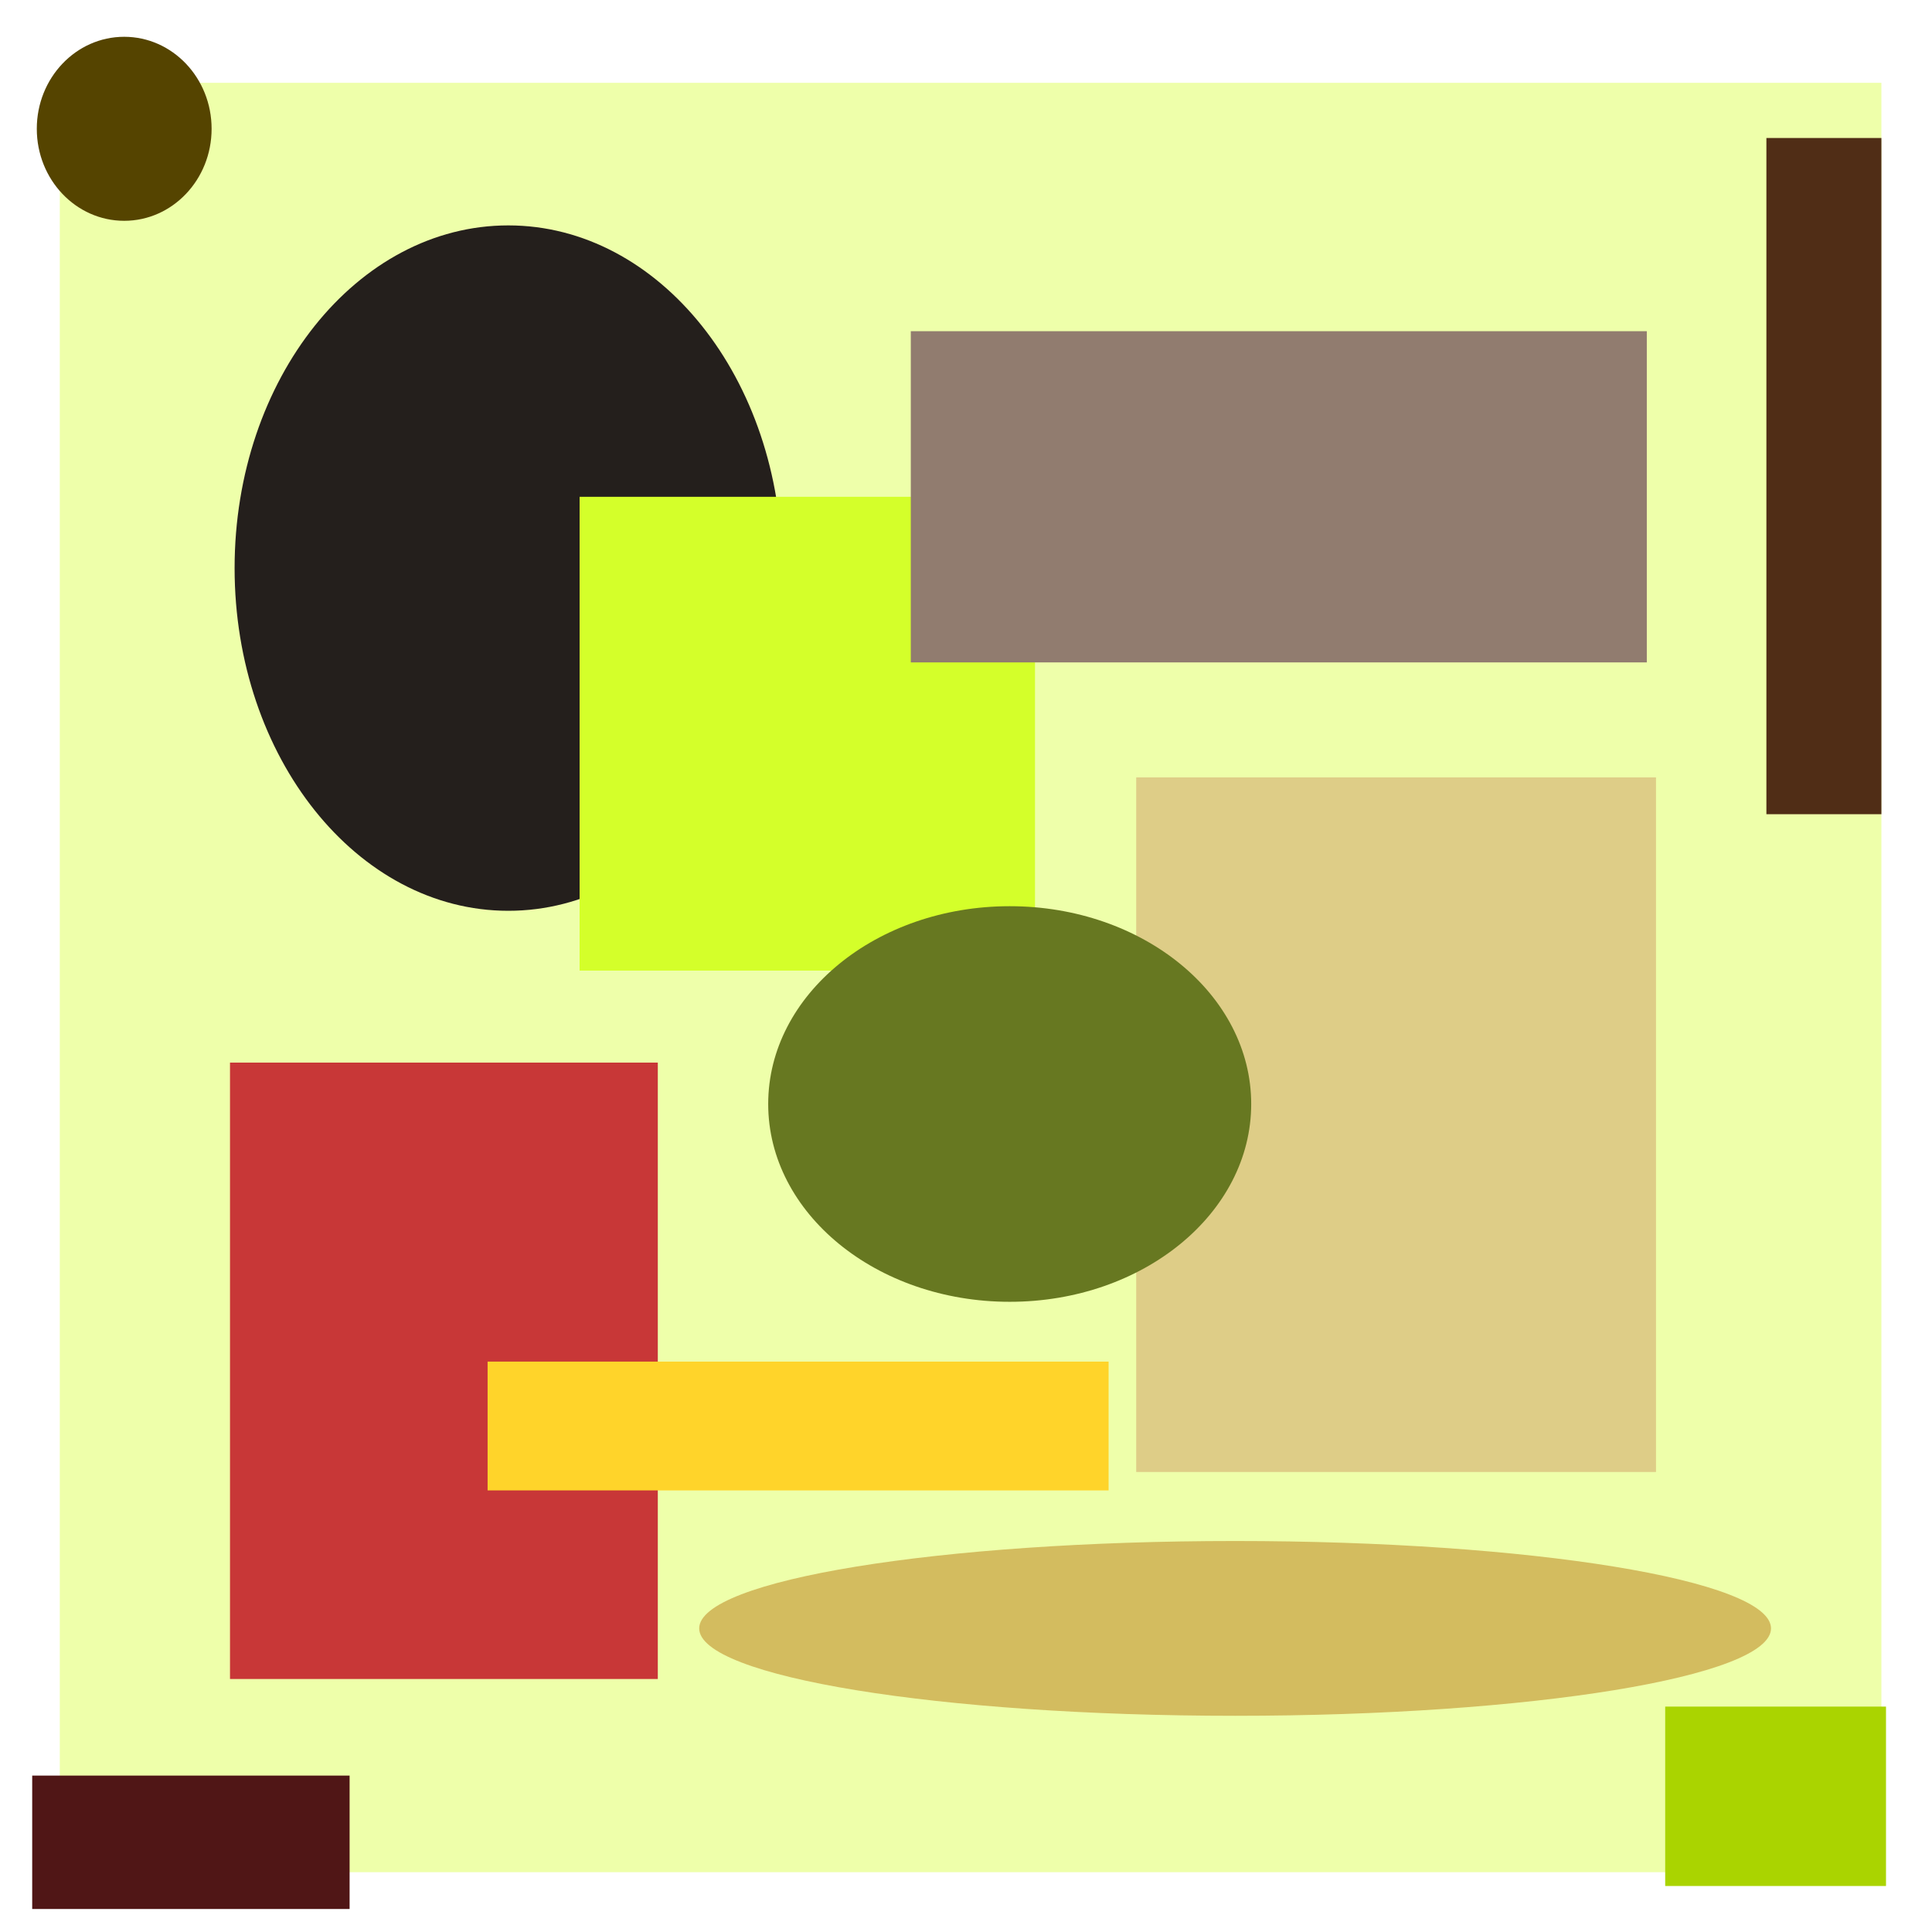
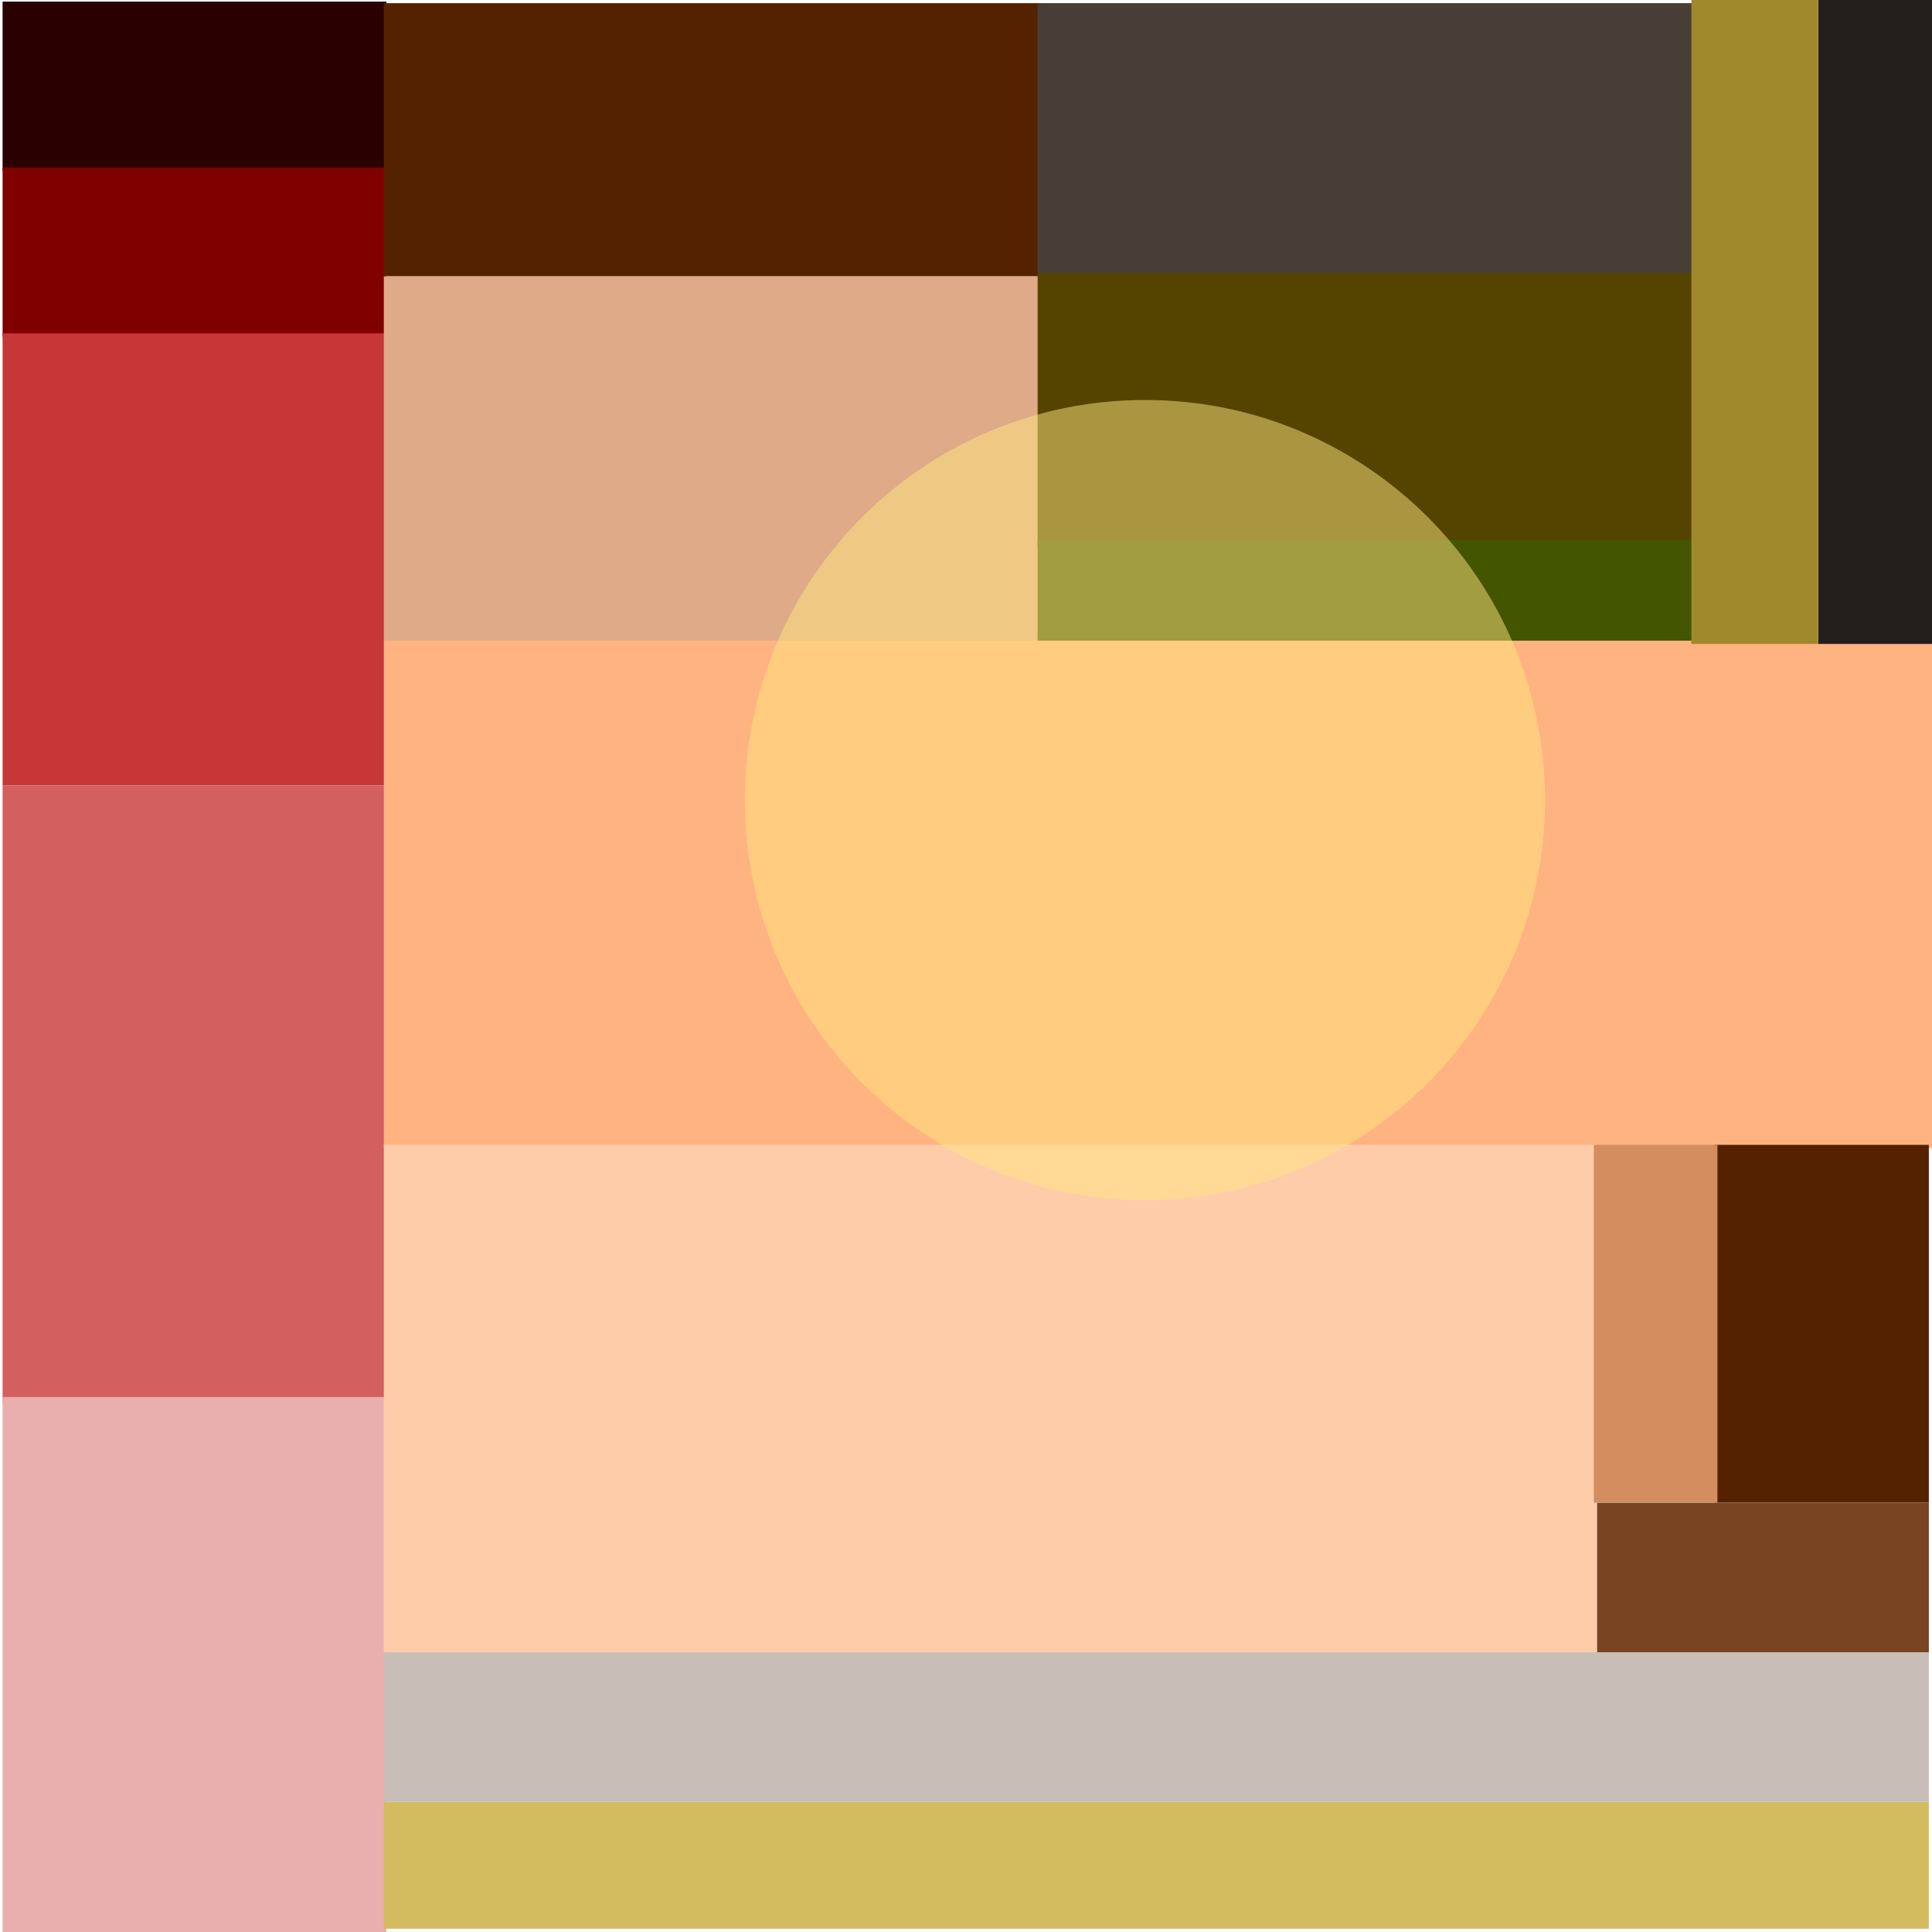
<svg xmlns="http://www.w3.org/2000/svg" width="300" height="300" id="svg2" version="1.1">
  <defs id="defs4" />
  <g id="layer1" transform="translate(0,-752.3622)">
-     <rect style="fill:#eeffaa;fill-opacity:1;stroke:none" id="rect2985" width="282.857" height="277.857" x="9.286" y="12.857" transform="translate(0,752.3622)" />
-     <path style="fill:#241f1c;fill-opacity:1;stroke:none" id="path2987" d="m 121.429,88.214 a 42.5,53.214 0 1 1 -85,0 42.5,53.214 0 1 1 85,0 z" transform="translate(0,752.3622)" />
-     <path style="fill:#d3bc5f;fill-opacity:1;stroke:none" id="path2989" d="m 275,252.857 a 83.214,13.571 0 1 1 -166.429,0 83.214,13.571 0 1 1 166.429,0 z" transform="translate(0,752.3622)" />
-     <rect style="fill:#d4ff2a;fill-opacity:1;stroke:none" id="rect2991" width="70.714" height="73.571" x="90" y="77.143" transform="translate(0,752.3622)" />
-     <rect style="fill:#917c6f;fill-opacity:1;stroke:none" id="rect2993" width="114.286" height="51.429" x="141.429" y="51.429" transform="translate(0,752.3622)" />
-     <rect style="fill:#c83737;fill-opacity:1;stroke:none" id="rect2995" width="66.429" height="95.714" x="35.714" y="165" transform="translate(0,752.3622)" />
-     <rect style="fill:#ffd42a;fill-opacity:1;stroke:none" id="rect2997" width="96.429" height="20" x="75.714" y="211.429" transform="translate(0,752.3622)" />
-     <rect style="fill:#decd87;fill-opacity:1;stroke:none" id="rect2999" width="80.714" height="107.857" x="176.429" y="120.714" transform="translate(0,752.3622)" />
-     <path style="fill:#677821;fill-opacity:1;stroke:none" id="path3001" d="m 194.286,171.429 a 37.5,30.714 0 1 1 -75,0 37.5,30.714 0 1 1 75,0 z" transform="translate(0,752.3622)" />
-     <path style="fill:#554400;fill-opacity:1;stroke:none" id="path3003" d="m 25.714,15.714 a 13.571,14.286 0 1 1 -27.143,0 13.571,14.286 0 1 1 27.143,0 z" transform="translate(7.142857,756.6479)" />
-     <rect style="fill:#502d16;fill-opacity:1;stroke:none" id="rect3005" width="17.857" height="105" x="274.286" y="21.429" transform="translate(0,752.3622)" />
-     <rect style="fill:#501616;fill-opacity:1;stroke:none" id="rect3007" width="49.286" height="20.714" x="5" y="275.714" transform="translate(0,752.3622)" />
-     <rect style="fill:#aad400;fill-opacity:1;stroke:none" id="rect3009" width="34.286" height="27.857" x="258.571" y="265" transform="translate(0,752.3622)" />
+     <rect style="fill:#2b0000;fill-opacity:1;stroke:none" id="rect2985" width="59.599" height="26.264" x="0.401" y="752.613" />
+     <rect y="778.372" x="0.401" height="26.264" width="59.599" id="rect2989" style="fill:#800000;fill-opacity:1;stroke:none" />
+     <rect style="fill:#c83737;fill-opacity:1;stroke:none" id="rect2991" width="59.599" height="70.206" x="0.401" y="804.131" />
+     <rect y="874.337" x="0.401" height="95.964" width="59.599" id="rect2993" style="fill:#d35f5f;fill-opacity:1;stroke:none" />
+     <rect style="fill:#e9afaf;fill-opacity:1;stroke:none" id="rect2995" width="59.599" height="83.338" x="0.401" y="969.291" />
+     <rect style="fill:#552200;fill-opacity:1;stroke:none" id="rect2997" width="102.025" height="42.426" x="59.599" y="752.852" />
+     <rect y="795.278" x="59.599" height="56.569" width="102.025" id="rect2999" style="fill:#deaa87;fill-opacity:1;stroke:none" />
+     <rect style="fill:#ffb380;fill-opacity:1;stroke:none" id="rect3001" width="240.416" height="78.792" x="59.599" y="851.847" />
+     <rect y="752.852" x="161.119" height="42.426" width="102.025" id="rect3003" style="fill:#483e37;fill-opacity:1;stroke:none" />
+     <rect style="fill:#554400;fill-opacity:1;stroke:none" id="rect3005" width="102.025" height="42.426" x="161.119" y="794.773" />
+     <rect y="836.19" x="161.119" height="15.657" width="102.025" id="rect3007" style="fill:#445500;fill-opacity:1;stroke:none" />
+     <rect y="930.134" x="59.599" height="78.792" width="188.393" id="rect3009" style="fill:#ffccaa;fill-opacity:1;stroke:none" />
+     <rect style="fill:#241f1c;fill-opacity:1;stroke:none" id="rect3011" width="18.183" height="100.005" x="282.338" y="752.347" />
+     <rect y="752.347" x="262.64" height="100.005" width="19.698" id="rect3013" style="fill:#a0892c;fill-opacity:1;stroke:none" />
+     <rect style="fill:#552200;fill-opacity:1;stroke:none" id="rect3015" width="33.335" height="55.558" x="266.175" y="930.134" />
+     <rect y="985.692" x="247.992" height="23.234" width="51.518" id="rect3017" style="fill:#784421;fill-opacity:1;stroke:none" />
+     <rect style="fill:#c8beb7;fill-opacity:1;stroke:none" id="rect3019" width="239.911" height="23.234" x="59.599" y="1008.926" />
+     <rect y="1032.159" x="59.599" height="19.698" width="239.911" id="rect3021" style="fill:#d3bc5f;fill-opacity:1;stroke:none" />
+     <rect y="930.134" x="247.487" height="55.558" width="19.193" id="rect3023" style="fill:#d38d5f;fill-opacity:1;stroke:none" />
+     <path style="fill:#ffe680;fill-opacity:1;stroke:none;opacity:0.5" id="path3025" d="m 241.426,129.032 a 59.346,59.346 0 1 1 -118.693,0 59.346,59.346 0 1 1 118.693,0 z" transform="matrix(1.046809,0,0,1.046809,-12.81604,741.5242)" />
  </g>
</svg>
